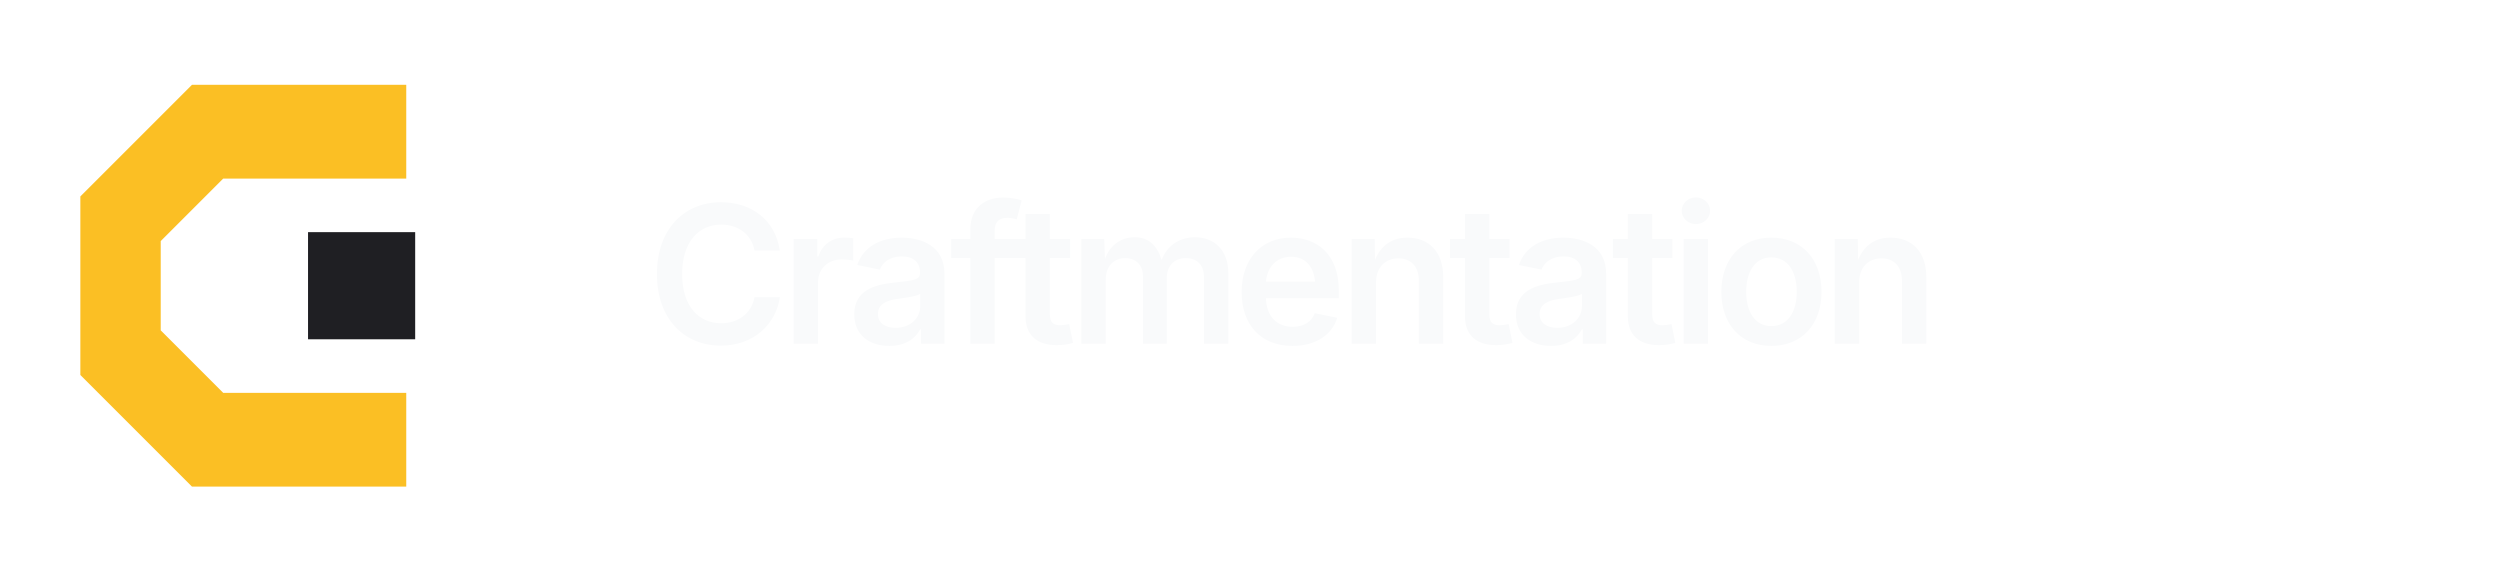
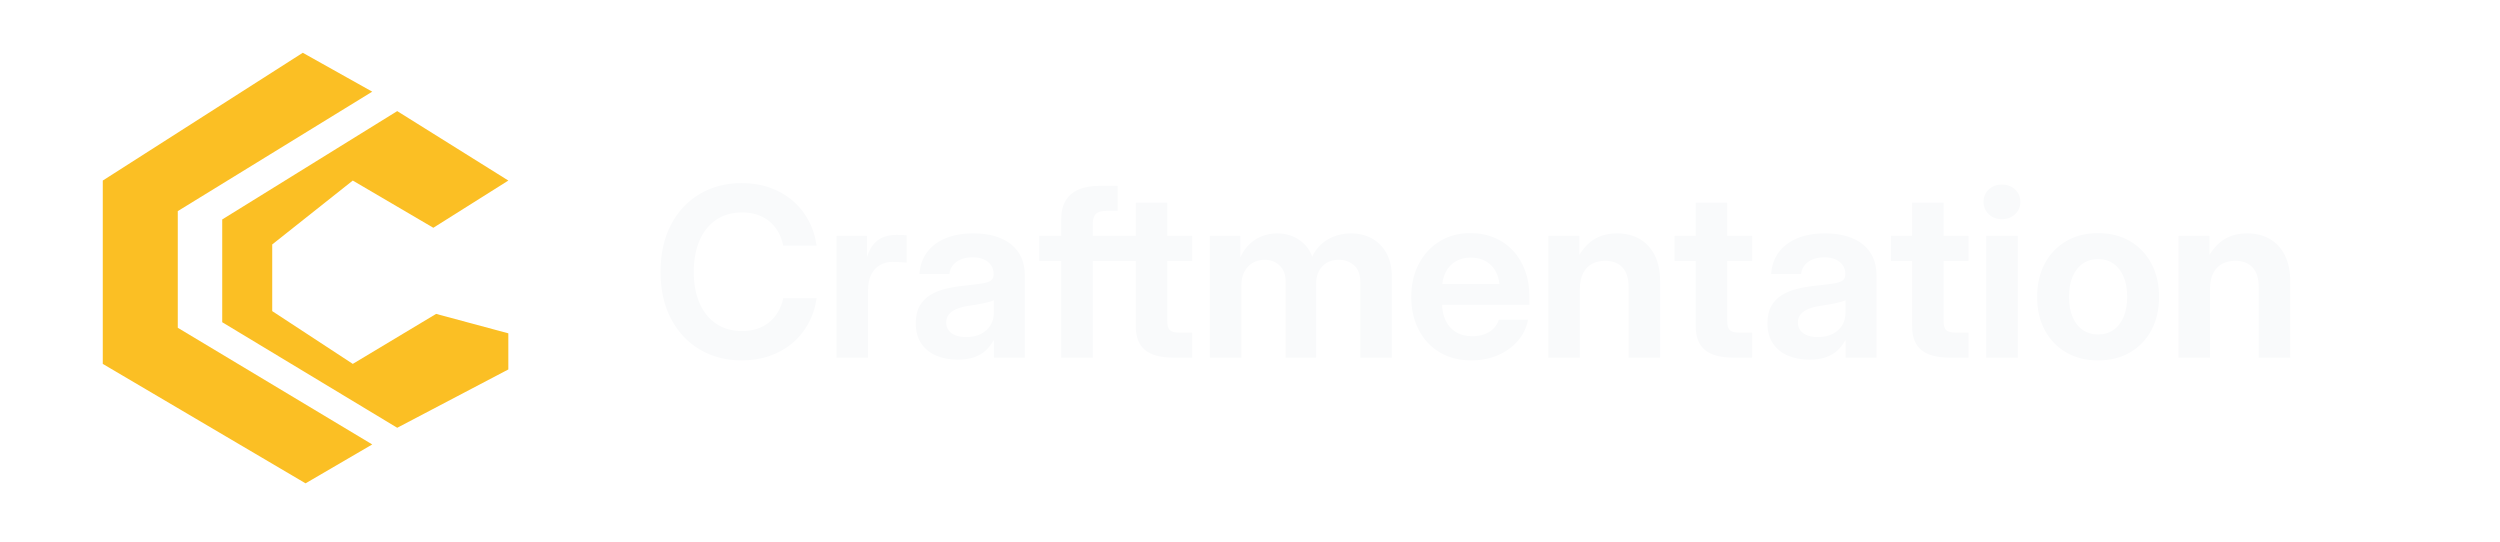
- <svg xmlns="http://www.w3.org/2000/svg" viewBox="0 0 560 128" role="img" aria-labelledby="title">
-   <g transform="translate(0 0)">
-     <path d="M91 19H43L18 44v40l25 25h48V88H50L36 74V54l14-14h41z" fill="#FBBF24" />
-     <path d="M69 52h24v24H69z" fill="#1F1F23" />
+ <svg xmlns="http://www.w3.org/2000/svg" viewBox="0 0 720 156" role="img" aria-labelledby="title desc">
+   <g transform="translate(20 12) scale(.8)">
+     <path fill="#FBBF24" d="M84 4 109 18 39 61V103L109 145 85 159 12 116V50Z" />
+     <path fill="#FBBF24" d="M118 25 158 50 131 67 102 50 73 73V97L102 116 132 98 158 105V118L118 139 55 101V64Z" />
  </g>
-   <text x="145" y="77" fill="#F9FAFB" font-family="Inter, Arial, sans-serif" font-size="43" font-weight="600" letter-spacing="-1.8">Craftmentation</text>
+   <path fill="#F9FAFB" transform="translate(188 103)" d="M25.641 0.797Q18.846 0.797 13.558 -2.332Q8.269 -5.460 5.255 -11.191Q2.241 -16.922 2.241 -24.703Q2.241 -32.550 5.246 -38.289Q8.251 -44.027 13.548 -47.148Q18.846 -50.270 25.641 -50.270Q29.914 -50.270 33.579 -49.003Q37.244 -47.736 40.084 -45.371Q42.925 -43.006 44.755 -39.694Q46.586 -36.382 47.193 -32.273L37.572 -32.273Q37.109 -34.545 36.061 -36.323Q35.013 -38.101 33.482 -39.328Q31.951 -40.556 29.999 -41.189Q28.047 -41.822 25.760 -41.822Q21.384 -41.822 18.264 -39.708Q15.144 -37.594 13.474 -33.753Q11.804 -29.911 11.804 -24.703Q11.804 -19.529 13.466 -15.704Q15.129 -11.878 18.257 -9.764Q21.384 -7.650 25.760 -7.650Q28.047 -7.650 29.982 -8.276Q31.918 -8.902 33.449 -10.128Q34.979 -11.354 36.037 -13.115Q37.095 -14.877 37.591 -17.133L47.193 -17.133Q46.589 -13.042 44.757 -9.738Q42.925 -6.433 40.077 -4.077Q37.229 -1.721 33.572 -0.462Q29.914 0.797 25.641 0.797ZM52.917 0.000L52.917 -35.062L61.673 -35.062L61.673 -29.162L61.776 -29.162Q62.739 -32.258 64.801 -33.806Q66.863 -35.355 70.299 -35.355Q71.153 -35.355 71.860 -35.318Q72.567 -35.281 73.109 -35.245L73.109 -27.359Q72.612 -27.414 71.442 -27.496Q70.271 -27.578 69.028 -27.578Q67.042 -27.578 65.442 -26.667Q63.841 -25.756 62.920 -23.945Q61.999 -22.135 61.999 -19.431L61.999 0.000ZM87.838 0.576Q84.336 0.576 81.610 -0.589Q78.884 -1.755 77.311 -4.091Q75.738 -6.428 75.738 -9.914Q75.738 -12.906 76.850 -14.866Q77.961 -16.826 79.877 -18.009Q81.792 -19.193 84.277 -19.810Q86.762 -20.427 89.474 -20.699Q92.708 -21.044 94.611 -21.329Q96.515 -21.614 97.336 -22.175Q98.157 -22.736 98.157 -23.900L98.157 -24.142Q98.157 -25.545 97.431 -26.611Q96.704 -27.678 95.349 -28.286Q93.995 -28.893 92.091 -28.893Q90.175 -28.893 88.717 -28.282Q87.260 -27.670 86.409 -26.581Q85.558 -25.493 85.425 -24.062L76.797 -24.062Q77.023 -27.627 78.924 -30.253Q80.825 -32.879 84.226 -34.333Q87.626 -35.786 92.330 -35.786Q95.833 -35.786 98.590 -34.964Q101.348 -34.141 103.255 -32.584Q105.163 -31.027 106.152 -28.820Q107.141 -26.612 107.141 -23.843L107.141 0.000L98.247 0.000L98.247 -4.950L98.114 -4.950Q97.244 -3.315 95.896 -2.067Q94.548 -0.819 92.577 -0.121Q90.606 0.576 87.838 0.576ZM90.218 -5.920Q92.760 -5.920 94.552 -6.852Q96.344 -7.783 97.280 -9.357Q98.217 -10.931 98.217 -12.893L98.217 -16.559Q97.810 -16.319 97.079 -16.099Q96.349 -15.878 95.362 -15.674Q94.375 -15.470 93.219 -15.274Q92.063 -15.079 90.822 -14.895Q89.096 -14.644 87.660 -14.079Q86.224 -13.514 85.364 -12.552Q84.504 -11.589 84.504 -10.091Q84.504 -8.792 85.212 -7.853Q85.920 -6.913 87.203 -6.417Q88.487 -5.920 90.218 -5.920ZM133.878 -35.062L133.878 -27.854L111.300 -27.854L111.300 -35.062ZM117.632 0.000L117.632 -39.900Q117.632 -43.051 118.881 -45.176Q120.129 -47.301 122.585 -48.387Q125.041 -49.473 128.656 -49.473Q130.311 -49.473 131.811 -49.473Q133.311 -49.473 133.878 -49.473L133.878 -42.264Q133.475 -42.264 132.399 -42.264Q131.323 -42.264 130.591 -42.264Q128.487 -42.264 127.600 -41.376Q126.713 -40.488 126.713 -38.380L126.713 0.000ZM155.346 -35.062L155.346 -27.854L133.007 -27.854L133.007 -35.062ZM139.100 -44.625L148.181 -44.625L148.181 -10.442Q148.181 -8.626 148.923 -7.917Q149.665 -7.209 151.674 -7.209Q152.497 -7.209 153.601 -7.209Q154.705 -7.209 155.346 -7.209L155.346 0.000Q154.468 0.000 152.968 0.000Q151.468 0.000 149.977 0.000Q144.386 0.000 141.743 -2.215Q139.100 -4.430 139.100 -9.068ZM160.443 0.000L160.443 -35.062L169.212 -35.062L169.212 -27.293L168.604 -27.293Q169.544 -30.148 171.228 -32.033Q172.912 -33.919 175.130 -34.852Q177.348 -35.786 179.799 -35.786Q183.826 -35.786 186.773 -33.468Q189.720 -31.150 190.357 -27.293L189.300 -27.293Q189.974 -29.884 191.660 -31.788Q193.347 -33.691 195.781 -34.739Q198.215 -35.786 201.089 -35.786Q204.436 -35.786 207.101 -34.332Q209.767 -32.878 211.310 -30.070Q212.854 -27.263 212.854 -23.186L212.854 0.000L203.773 0.000L203.773 -21.691Q203.773 -25.001 201.963 -26.593Q200.154 -28.186 197.559 -28.186Q195.560 -28.186 194.102 -27.317Q192.644 -26.448 191.842 -24.906Q191.039 -23.364 191.039 -21.326L191.039 0.000L182.257 0.000L182.257 -22.020Q182.257 -24.831 180.552 -26.508Q178.847 -28.186 176.155 -28.186Q174.354 -28.186 172.843 -27.336Q171.332 -26.486 170.428 -24.842Q169.524 -23.198 169.524 -20.815L169.524 0.000ZM235.772 0.797Q230.492 0.797 226.594 -1.553Q222.697 -3.903 220.570 -8.044Q218.442 -12.186 218.442 -17.495Q218.442 -22.855 220.617 -26.998Q222.792 -31.141 226.624 -33.500Q230.457 -35.859 235.434 -35.859Q239.266 -35.859 242.391 -34.539Q245.516 -33.218 247.772 -30.783Q250.028 -28.349 251.245 -25.016Q252.462 -21.683 252.462 -17.659L252.462 -15.202L221.849 -15.202L221.849 -21.215L248.008 -21.215L243.925 -19.701Q243.925 -22.510 242.909 -24.552Q241.892 -26.594 240.031 -27.702Q238.170 -28.810 235.598 -28.810Q233.060 -28.810 231.200 -27.702Q229.341 -26.594 228.324 -24.552Q227.307 -22.510 227.307 -19.701L227.307 -15.741Q227.307 -12.884 228.328 -10.723Q229.349 -8.561 231.299 -7.365Q233.249 -6.169 236.012 -6.169Q238.024 -6.169 239.580 -6.763Q241.136 -7.356 242.180 -8.429Q243.223 -9.503 243.680 -10.925L252.074 -10.925Q251.425 -7.468 249.139 -4.830Q246.852 -2.193 243.401 -0.698Q239.949 0.797 235.772 0.797ZM266.998 -19.653L266.998 0.000L257.917 0.000L257.917 -35.062L266.851 -35.062L266.851 -26.040L265.197 -26.040Q266.879 -30.713 269.958 -33.250Q273.037 -35.786 277.710 -35.786Q281.427 -35.786 284.214 -34.183Q287.002 -32.579 288.558 -29.491Q290.115 -26.403 290.115 -21.931L290.115 0.000L281.033 0.000L281.033 -20.367Q281.033 -24.064 279.270 -25.975Q277.506 -27.887 274.271 -27.887Q272.163 -27.887 270.519 -27.022Q268.876 -26.157 267.937 -24.338Q266.998 -22.518 266.998 -19.653ZM316.612 -35.062L316.612 -27.854L294.273 -27.854L294.273 -35.062ZM300.366 -44.625L309.447 -44.625L309.447 -10.442Q309.447 -8.626 310.189 -7.917Q310.931 -7.209 312.940 -7.209Q313.763 -7.209 314.867 -7.209Q315.971 -7.209 316.612 -7.209L316.612 0.000Q315.734 0.000 314.234 0.000Q312.734 0.000 311.243 0.000Q305.652 0.000 303.009 -2.215Q300.366 -4.430 300.366 -9.068ZM333.128 0.576Q329.626 0.576 326.900 -0.589Q324.174 -1.755 322.601 -4.091Q321.028 -6.428 321.028 -9.914Q321.028 -12.906 322.140 -14.866Q323.251 -16.826 325.167 -18.009Q327.083 -19.193 329.567 -19.810Q332.052 -20.427 334.765 -20.699Q337.998 -21.044 339.902 -21.329Q341.805 -21.614 342.626 -22.175Q343.447 -22.736 343.447 -23.900L343.447 -24.142Q343.447 -25.545 342.721 -26.611Q341.995 -27.678 340.640 -28.286Q339.285 -28.893 337.381 -28.893Q335.465 -28.893 334.007 -28.282Q332.550 -27.670 331.699 -26.581Q330.848 -25.493 330.715 -24.062L322.088 -24.062Q322.313 -27.627 324.214 -30.253Q326.115 -32.879 329.516 -34.333Q332.917 -35.786 337.620 -35.786Q341.123 -35.786 343.880 -34.964Q346.638 -34.141 348.545 -32.584Q350.453 -31.027 351.442 -28.820Q352.432 -26.612 352.432 -23.843L352.432 0.000L343.537 0.000L343.537 -4.950L343.404 -4.950Q342.534 -3.315 341.186 -2.067Q339.838 -0.819 337.867 -0.121Q335.897 0.576 333.128 0.576ZM335.508 -5.920Q338.050 -5.920 339.842 -6.852Q341.634 -7.783 342.570 -9.357Q343.507 -10.931 343.507 -12.893L343.507 -16.559Q343.100 -16.319 342.370 -16.099Q341.639 -15.878 340.652 -15.674Q339.665 -15.470 338.509 -15.274Q337.353 -15.079 336.112 -14.895Q334.386 -14.644 332.950 -14.079Q331.514 -13.514 330.654 -12.552Q329.794 -11.589 329.794 -10.091Q329.794 -8.792 330.502 -7.853Q331.210 -6.913 332.494 -6.417Q333.777 -5.920 335.508 -5.920ZM378.930 -35.062L378.930 -27.854L356.591 -27.854L356.591 -35.062ZM362.683 -44.625L371.764 -44.625L371.764 -10.442Q371.764 -8.626 372.507 -7.917Q373.249 -7.209 375.257 -7.209Q376.081 -7.209 377.185 -7.209Q378.289 -7.209 378.930 -7.209L378.930 0.000Q378.052 0.000 376.552 0.000Q375.052 0.000 373.560 0.000Q367.969 0.000 365.326 -2.215Q362.683 -4.430 362.683 -9.068ZM384.026 0.000L384.026 -35.062L393.124 -35.062L393.124 0.000ZM388.542 -39.877Q386.251 -39.877 384.757 -41.305Q383.263 -42.732 383.263 -44.857Q383.263 -47.016 384.757 -48.427Q386.251 -49.838 388.542 -49.838Q390.833 -49.838 392.344 -48.427Q393.855 -47.016 393.855 -44.857Q393.855 -42.732 392.344 -41.305Q390.833 -39.877 388.542 -39.877ZM416.250 0.797Q411.029 0.797 407.069 -1.499Q403.108 -3.795 400.902 -7.912Q398.695 -12.029 398.695 -17.495Q398.695 -22.978 400.902 -27.106Q403.108 -31.234 407.069 -33.547Q411.029 -35.859 416.250 -35.859Q421.504 -35.859 425.448 -33.547Q429.392 -31.234 431.598 -27.106Q433.805 -22.978 433.805 -17.495Q433.805 -12.029 431.598 -7.912Q429.392 -3.795 425.448 -1.499Q421.504 0.797 416.250 0.797ZM416.250 -6.677Q418.793 -6.677 420.673 -7.975Q422.552 -9.274 423.590 -11.707Q424.627 -14.141 424.627 -17.495Q424.627 -20.900 423.590 -23.326Q422.552 -25.752 420.673 -27.069Q418.793 -28.385 416.250 -28.385Q413.740 -28.385 411.844 -27.078Q409.948 -25.771 408.911 -23.335Q407.873 -20.900 407.873 -17.495Q407.873 -14.123 408.911 -11.698Q409.948 -9.274 411.835 -7.975Q413.721 -6.677 416.250 -6.677ZM448.474 -19.653L448.474 0.000L439.393 0.000L439.393 -35.062L448.326 -35.062L448.326 -26.040L446.673 -26.040Q448.354 -30.713 451.433 -33.250Q454.512 -35.786 459.185 -35.786Q462.902 -35.786 465.690 -34.183Q468.477 -32.579 470.033 -29.491Q471.590 -26.403 471.590 -21.931L471.590 0.000L462.509 0.000L462.509 -20.367Q462.509 -24.064 460.745 -25.975Q458.981 -27.887 455.747 -27.887Q453.638 -27.887 451.995 -27.022Q450.351 -26.157 449.413 -24.338Q448.474 -22.518 448.474 -19.653Z" />
</svg>
